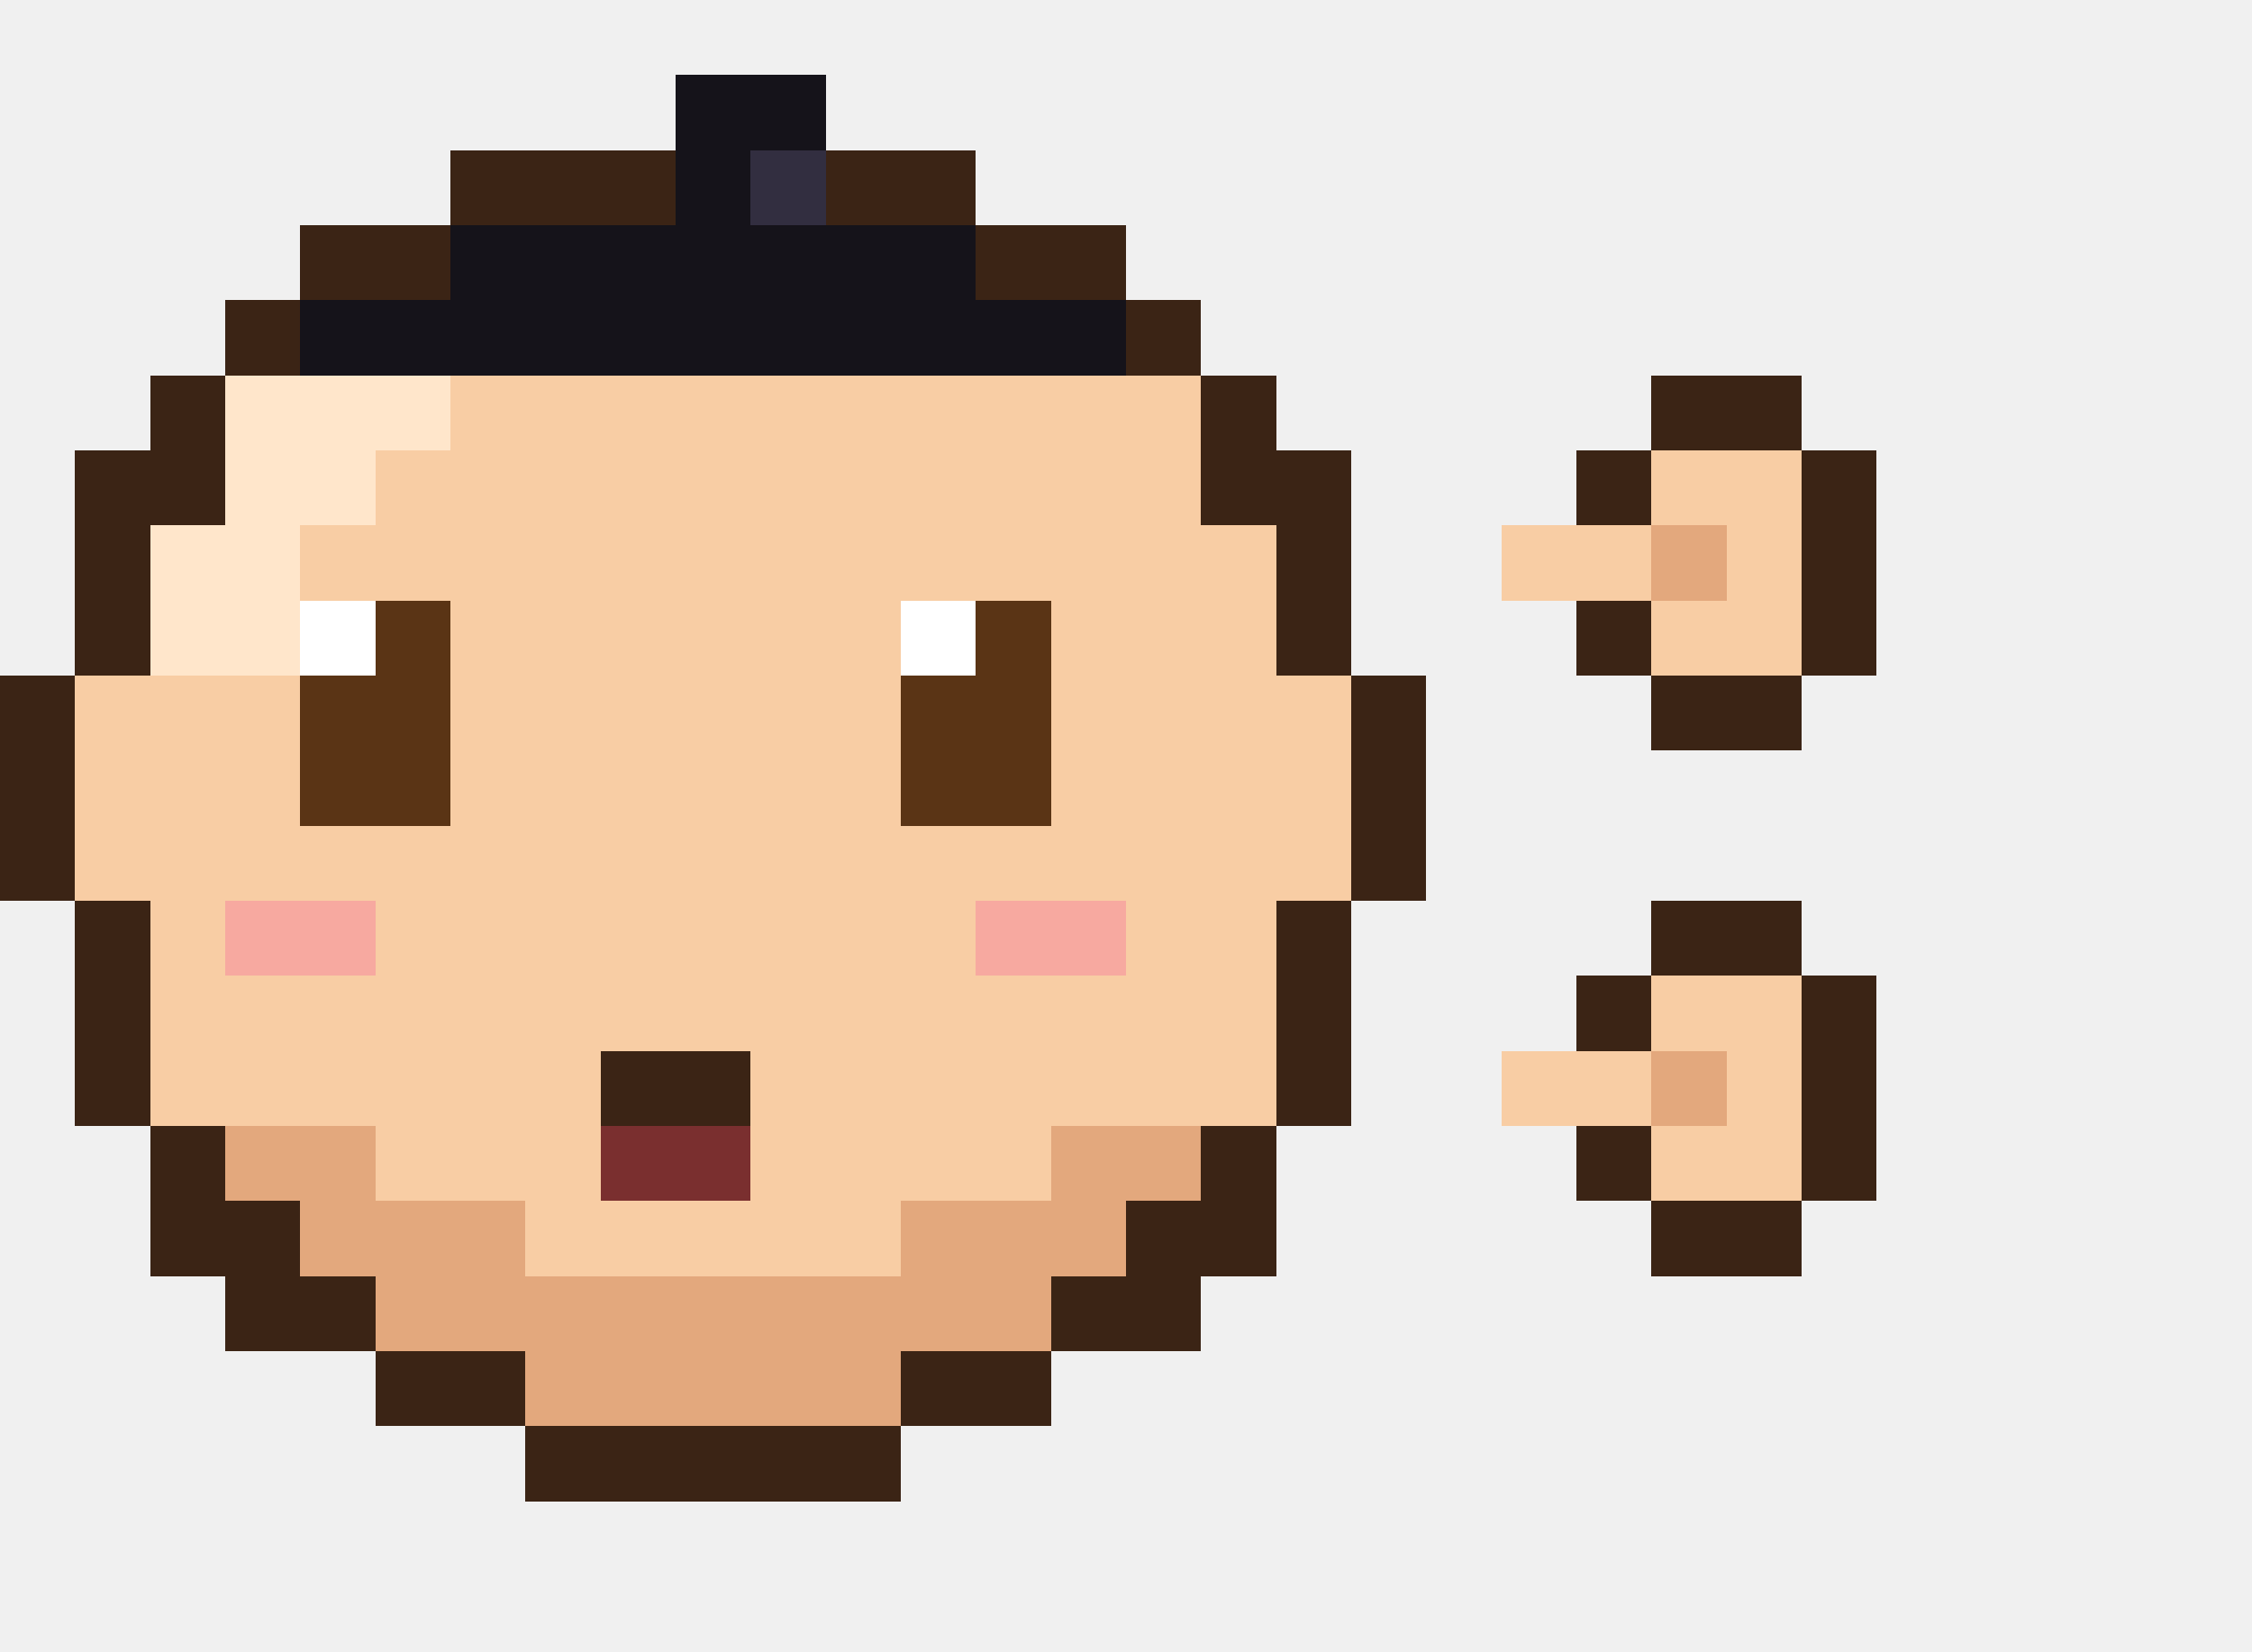
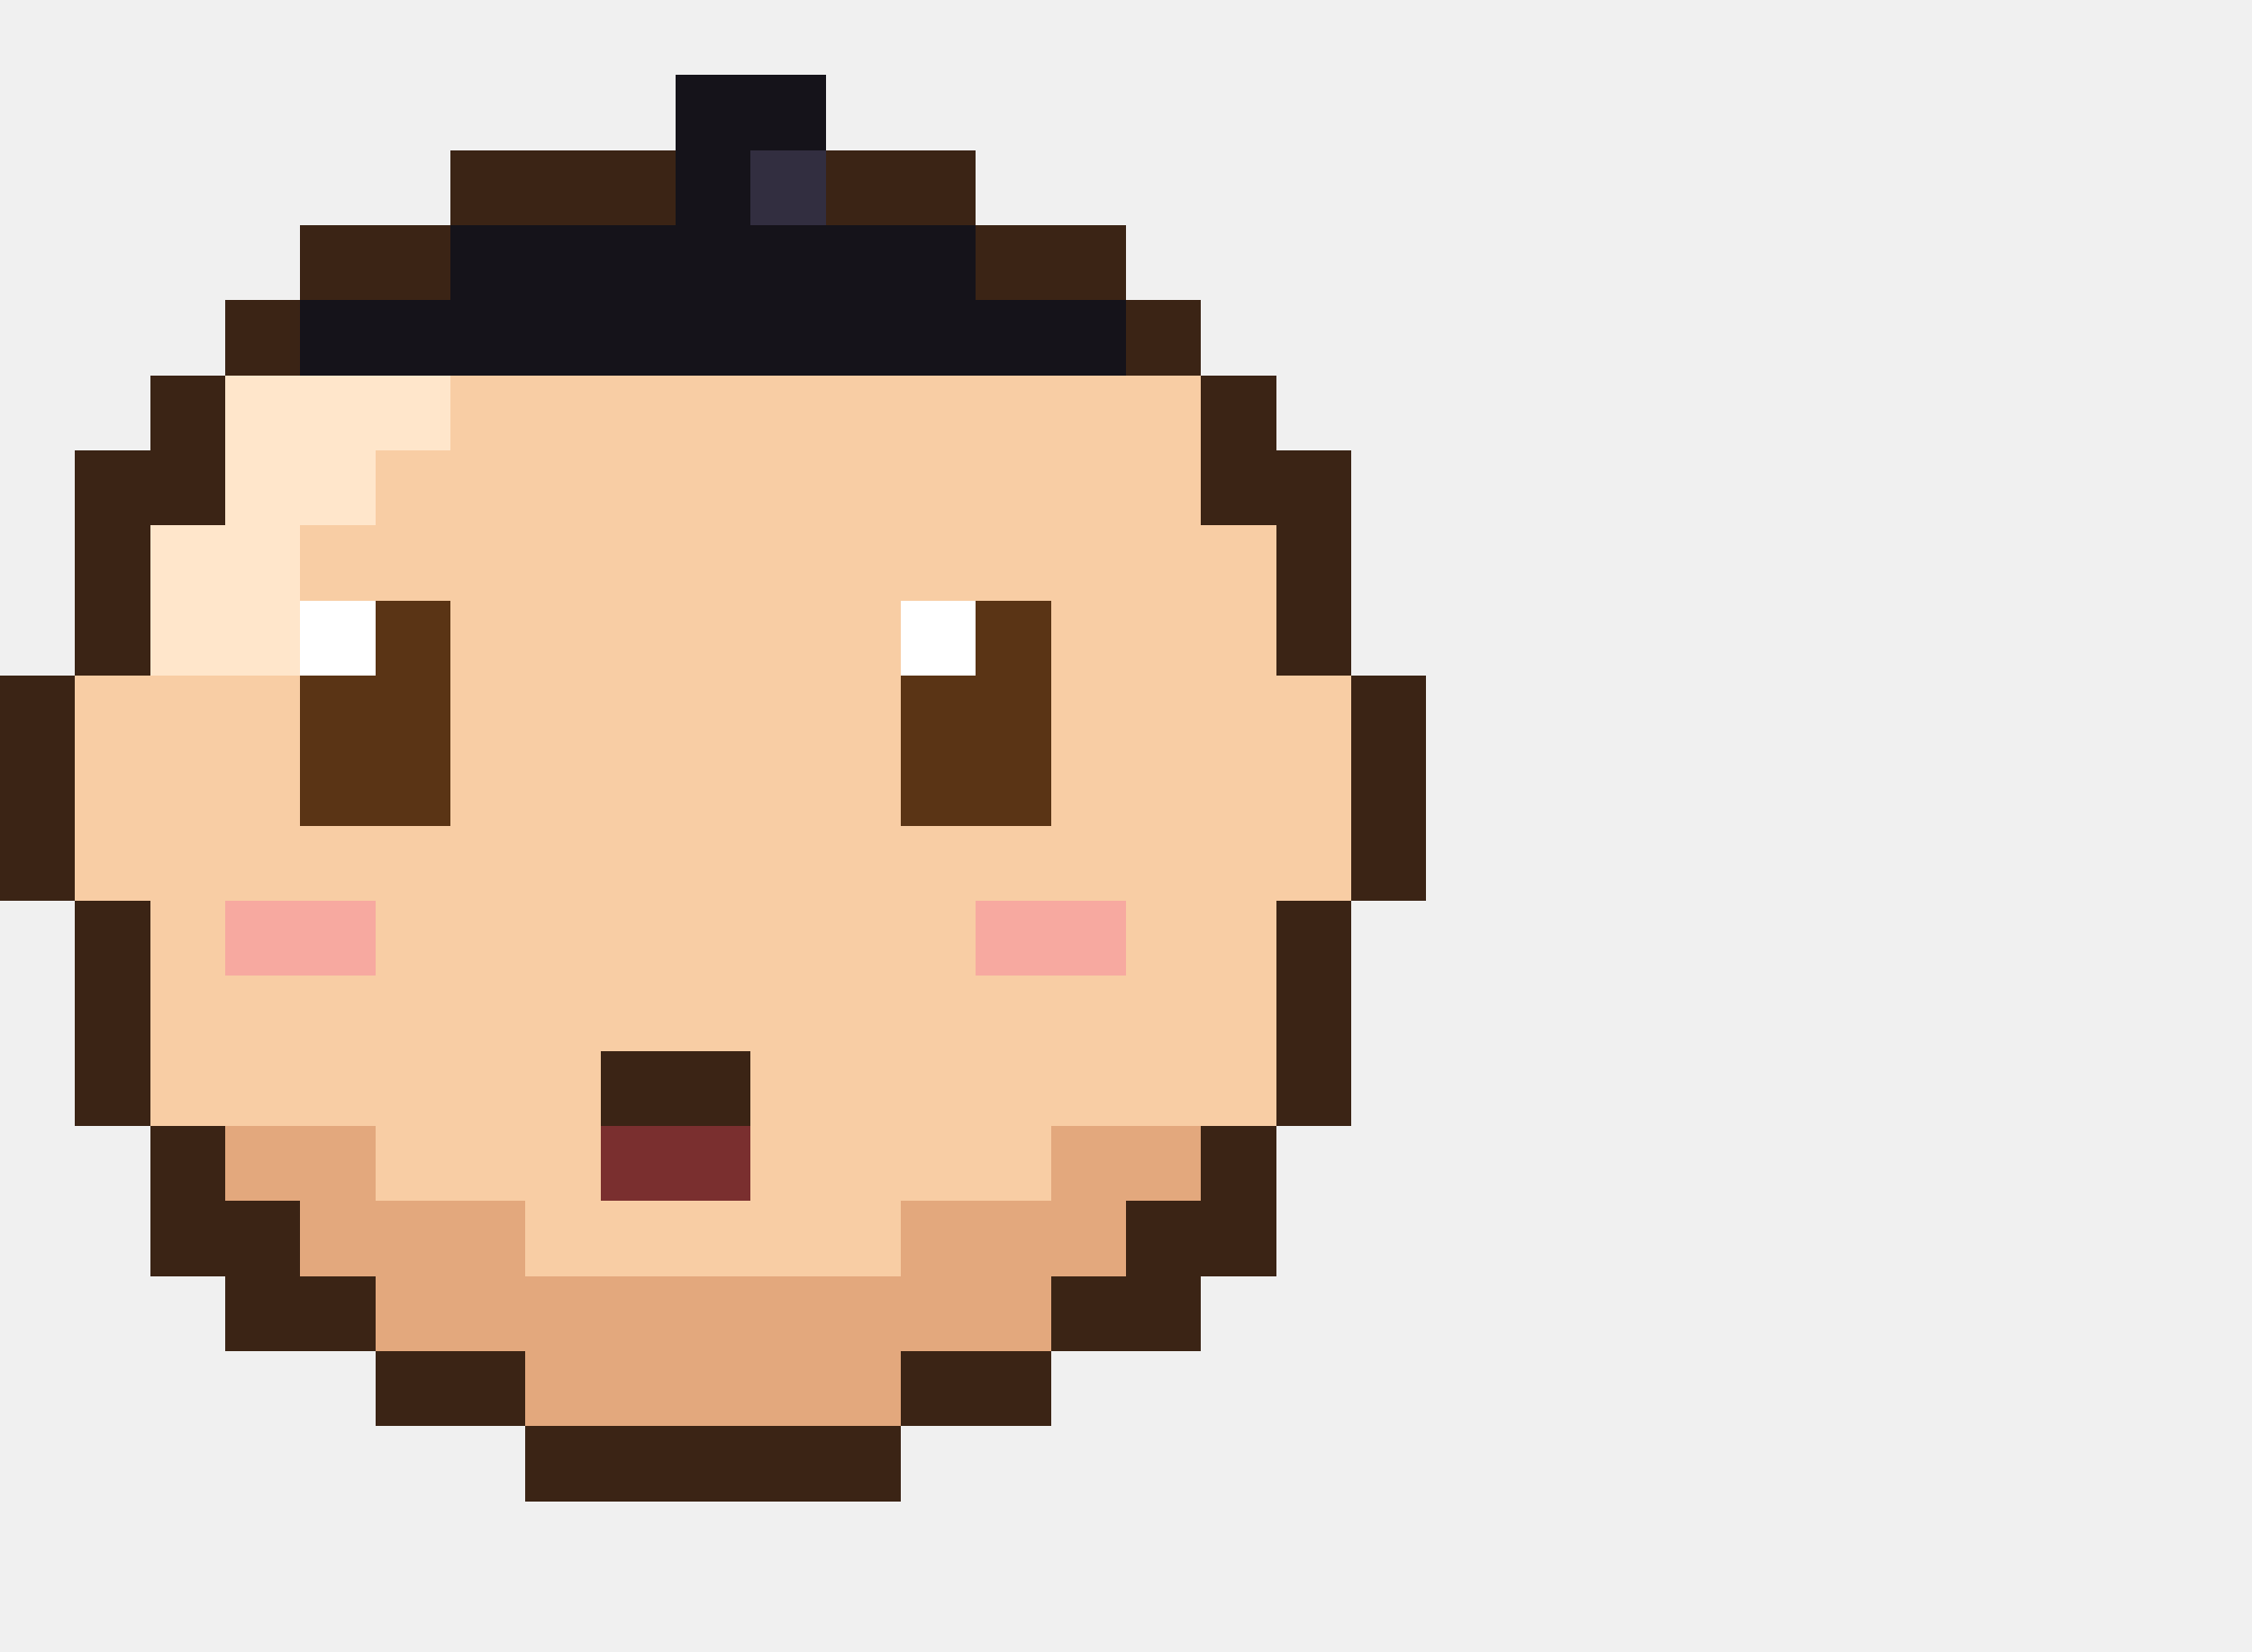
<svg xmlns="http://www.w3.org/2000/svg" width="30" height="22" viewBox="0 0 30 22" shape-rendering="crispEdges">
  <rect x="9" y="1" width="2" height="1" fill="#15131a" />
  <rect x="6" y="2" width="3" height="1" fill="#3b2415" />
  <rect x="9" y="2" width="1" height="1" fill="#15131a" />
  <rect x="10" y="2" width="1" height="1" fill="#322e40" />
  <rect x="11" y="2" width="2" height="1" fill="#3b2415" />
  <rect x="4" y="3" width="2" height="1" fill="#3b2415" />
  <rect x="6" y="3" width="7" height="1" fill="#15131a" />
  <rect x="13" y="3" width="2" height="1" fill="#3b2415" />
  <rect x="3" y="4" width="1" height="1" fill="#3b2415" />
  <rect x="4" y="4" width="11" height="1" fill="#15131a" />
  <rect x="15" y="4" width="1" height="1" fill="#3b2415" />
  <rect x="2" y="5" width="1" height="1" fill="#3b2415" />
  <rect x="3" y="5" width="3" height="1" fill="#ffe6cb" />
  <rect x="6" y="5" width="10" height="1" fill="#f8cda4" />
  <rect x="16" y="5" width="1" height="1" fill="#3b2415" />
-   <rect x="22" y="5" width="2" height="1" fill="#3b2415" />
  <rect x="1" y="6" width="2" height="1" fill="#3b2415" />
  <rect x="3" y="6" width="2" height="1" fill="#ffe6cb" />
  <rect x="5" y="6" width="11" height="1" fill="#f8cda4" />
  <rect x="16" y="6" width="2" height="1" fill="#3b2415" />
-   <rect x="21" y="6" width="1" height="1" fill="#3b2415" />
-   <rect x="22" y="6" width="2" height="1" fill="#f8cda4" />
-   <rect x="24" y="6" width="1" height="1" fill="#3b2415" />
  <rect x="1" y="7" width="1" height="1" fill="#3b2415" />
  <rect x="2" y="7" width="2" height="1" fill="#ffe6cb" />
  <rect x="4" y="7" width="13" height="1" fill="#f8cda4" />
  <rect x="17" y="7" width="1" height="1" fill="#3b2415" />
-   <rect x="20" y="7" width="2" height="1" fill="#f8cda4" />
-   <rect x="22" y="7" width="1" height="1" fill="#e3a87d" />
-   <rect x="23" y="7" width="1" height="1" fill="#f8cda4" />
-   <rect x="24" y="7" width="1" height="1" fill="#3b2415" />
  <rect x="1" y="8" width="1" height="1" fill="#3b2415" />
  <rect x="2" y="8" width="2" height="1" fill="#ffe6cb" />
  <rect x="4" y="8" width="1" height="1" fill="#ffffff" />
  <rect x="5" y="8" width="1" height="1" fill="#5a3415" />
  <rect x="6" y="8" width="6" height="1" fill="#f8cda4" />
  <rect x="12" y="8" width="1" height="1" fill="#ffffff" />
  <rect x="13" y="8" width="1" height="1" fill="#5a3415" />
  <rect x="14" y="8" width="3" height="1" fill="#f8cda4" />
  <rect x="17" y="8" width="1" height="1" fill="#3b2415" />
-   <rect x="21" y="8" width="1" height="1" fill="#3b2415" />
-   <rect x="22" y="8" width="2" height="1" fill="#f8cda4" />
-   <rect x="24" y="8" width="1" height="1" fill="#3b2415" />
  <rect x="0" y="9" width="1" height="1" fill="#3b2415" />
  <rect x="1" y="9" width="3" height="1" fill="#f8cda4" />
  <rect x="4" y="9" width="2" height="1" fill="#5a3415" />
  <rect x="6" y="9" width="6" height="1" fill="#f8cda4" />
  <rect x="12" y="9" width="2" height="1" fill="#5a3415" />
  <rect x="14" y="9" width="4" height="1" fill="#f8cda4" />
  <rect x="18" y="9" width="1" height="1" fill="#3b2415" />
-   <rect x="22" y="9" width="2" height="1" fill="#3b2415" />
  <rect x="0" y="10" width="1" height="1" fill="#3b2415" />
  <rect x="1" y="10" width="3" height="1" fill="#f8cda4" />
  <rect x="4" y="10" width="2" height="1" fill="#5a3415" />
  <rect x="6" y="10" width="6" height="1" fill="#f8cda4" />
  <rect x="12" y="10" width="2" height="1" fill="#5a3415" />
  <rect x="14" y="10" width="4" height="1" fill="#f8cda4" />
  <rect x="18" y="10" width="1" height="1" fill="#3b2415" />
  <rect x="0" y="11" width="1" height="1" fill="#3b2415" />
  <rect x="1" y="11" width="17" height="1" fill="#f8cda4" />
  <rect x="18" y="11" width="1" height="1" fill="#3b2415" />
  <rect x="1" y="12" width="1" height="1" fill="#3b2415" />
  <rect x="2" y="12" width="1" height="1" fill="#f8cda4" />
  <rect x="3" y="12" width="2" height="1" fill="#f7a9a0" />
  <rect x="5" y="12" width="8" height="1" fill="#f8cda4" />
  <rect x="13" y="12" width="2" height="1" fill="#f7a9a0" />
  <rect x="15" y="12" width="2" height="1" fill="#f8cda4" />
  <rect x="17" y="12" width="1" height="1" fill="#3b2415" />
-   <rect x="22" y="12" width="2" height="1" fill="#3b2415" />
  <rect x="1" y="13" width="1" height="1" fill="#3b2415" />
  <rect x="2" y="13" width="15" height="1" fill="#f8cda4" />
  <rect x="17" y="13" width="1" height="1" fill="#3b2415" />
-   <rect x="21" y="13" width="1" height="1" fill="#3b2415" />
-   <rect x="22" y="13" width="2" height="1" fill="#f8cda4" />
-   <rect x="24" y="13" width="1" height="1" fill="#3b2415" />
  <rect x="1" y="14" width="1" height="1" fill="#3b2415" />
  <rect x="2" y="14" width="6" height="1" fill="#f8cda4" />
  <rect x="8" y="14" width="2" height="1" fill="#3b2415" />
  <rect x="10" y="14" width="7" height="1" fill="#f8cda4" />
  <rect x="17" y="14" width="1" height="1" fill="#3b2415" />
-   <rect x="20" y="14" width="2" height="1" fill="#f8cda4" />
-   <rect x="22" y="14" width="1" height="1" fill="#e3a87d" />
-   <rect x="23" y="14" width="1" height="1" fill="#f8cda4" />
-   <rect x="24" y="14" width="1" height="1" fill="#3b2415" />
  <rect x="2" y="15" width="1" height="1" fill="#3b2415" />
  <rect x="3" y="15" width="2" height="1" fill="#e3a87d" />
  <rect x="5" y="15" width="3" height="1" fill="#f8cda4" />
  <rect x="8" y="15" width="2" height="1" fill="#7a2f2f" />
  <rect x="10" y="15" width="4" height="1" fill="#f8cda4" />
  <rect x="14" y="15" width="2" height="1" fill="#e3a87d" />
  <rect x="16" y="15" width="1" height="1" fill="#3b2415" />
-   <rect x="21" y="15" width="1" height="1" fill="#3b2415" />
-   <rect x="22" y="15" width="2" height="1" fill="#f8cda4" />
-   <rect x="24" y="15" width="1" height="1" fill="#3b2415" />
  <rect x="2" y="16" width="2" height="1" fill="#3b2415" />
  <rect x="4" y="16" width="3" height="1" fill="#e3a87d" />
  <rect x="7" y="16" width="5" height="1" fill="#f8cda4" />
  <rect x="12" y="16" width="3" height="1" fill="#e3a87d" />
  <rect x="15" y="16" width="2" height="1" fill="#3b2415" />
-   <rect x="22" y="16" width="2" height="1" fill="#3b2415" />
  <rect x="3" y="17" width="2" height="1" fill="#3b2415" />
  <rect x="5" y="17" width="9" height="1" fill="#e3a87d" />
  <rect x="14" y="17" width="2" height="1" fill="#3b2415" />
  <rect x="5" y="18" width="2" height="1" fill="#3b2415" />
  <rect x="7" y="18" width="5" height="1" fill="#e3a87d" />
  <rect x="12" y="18" width="2" height="1" fill="#3b2415" />
  <rect x="7" y="19" width="5" height="1" fill="#3b2415" />
</svg>
